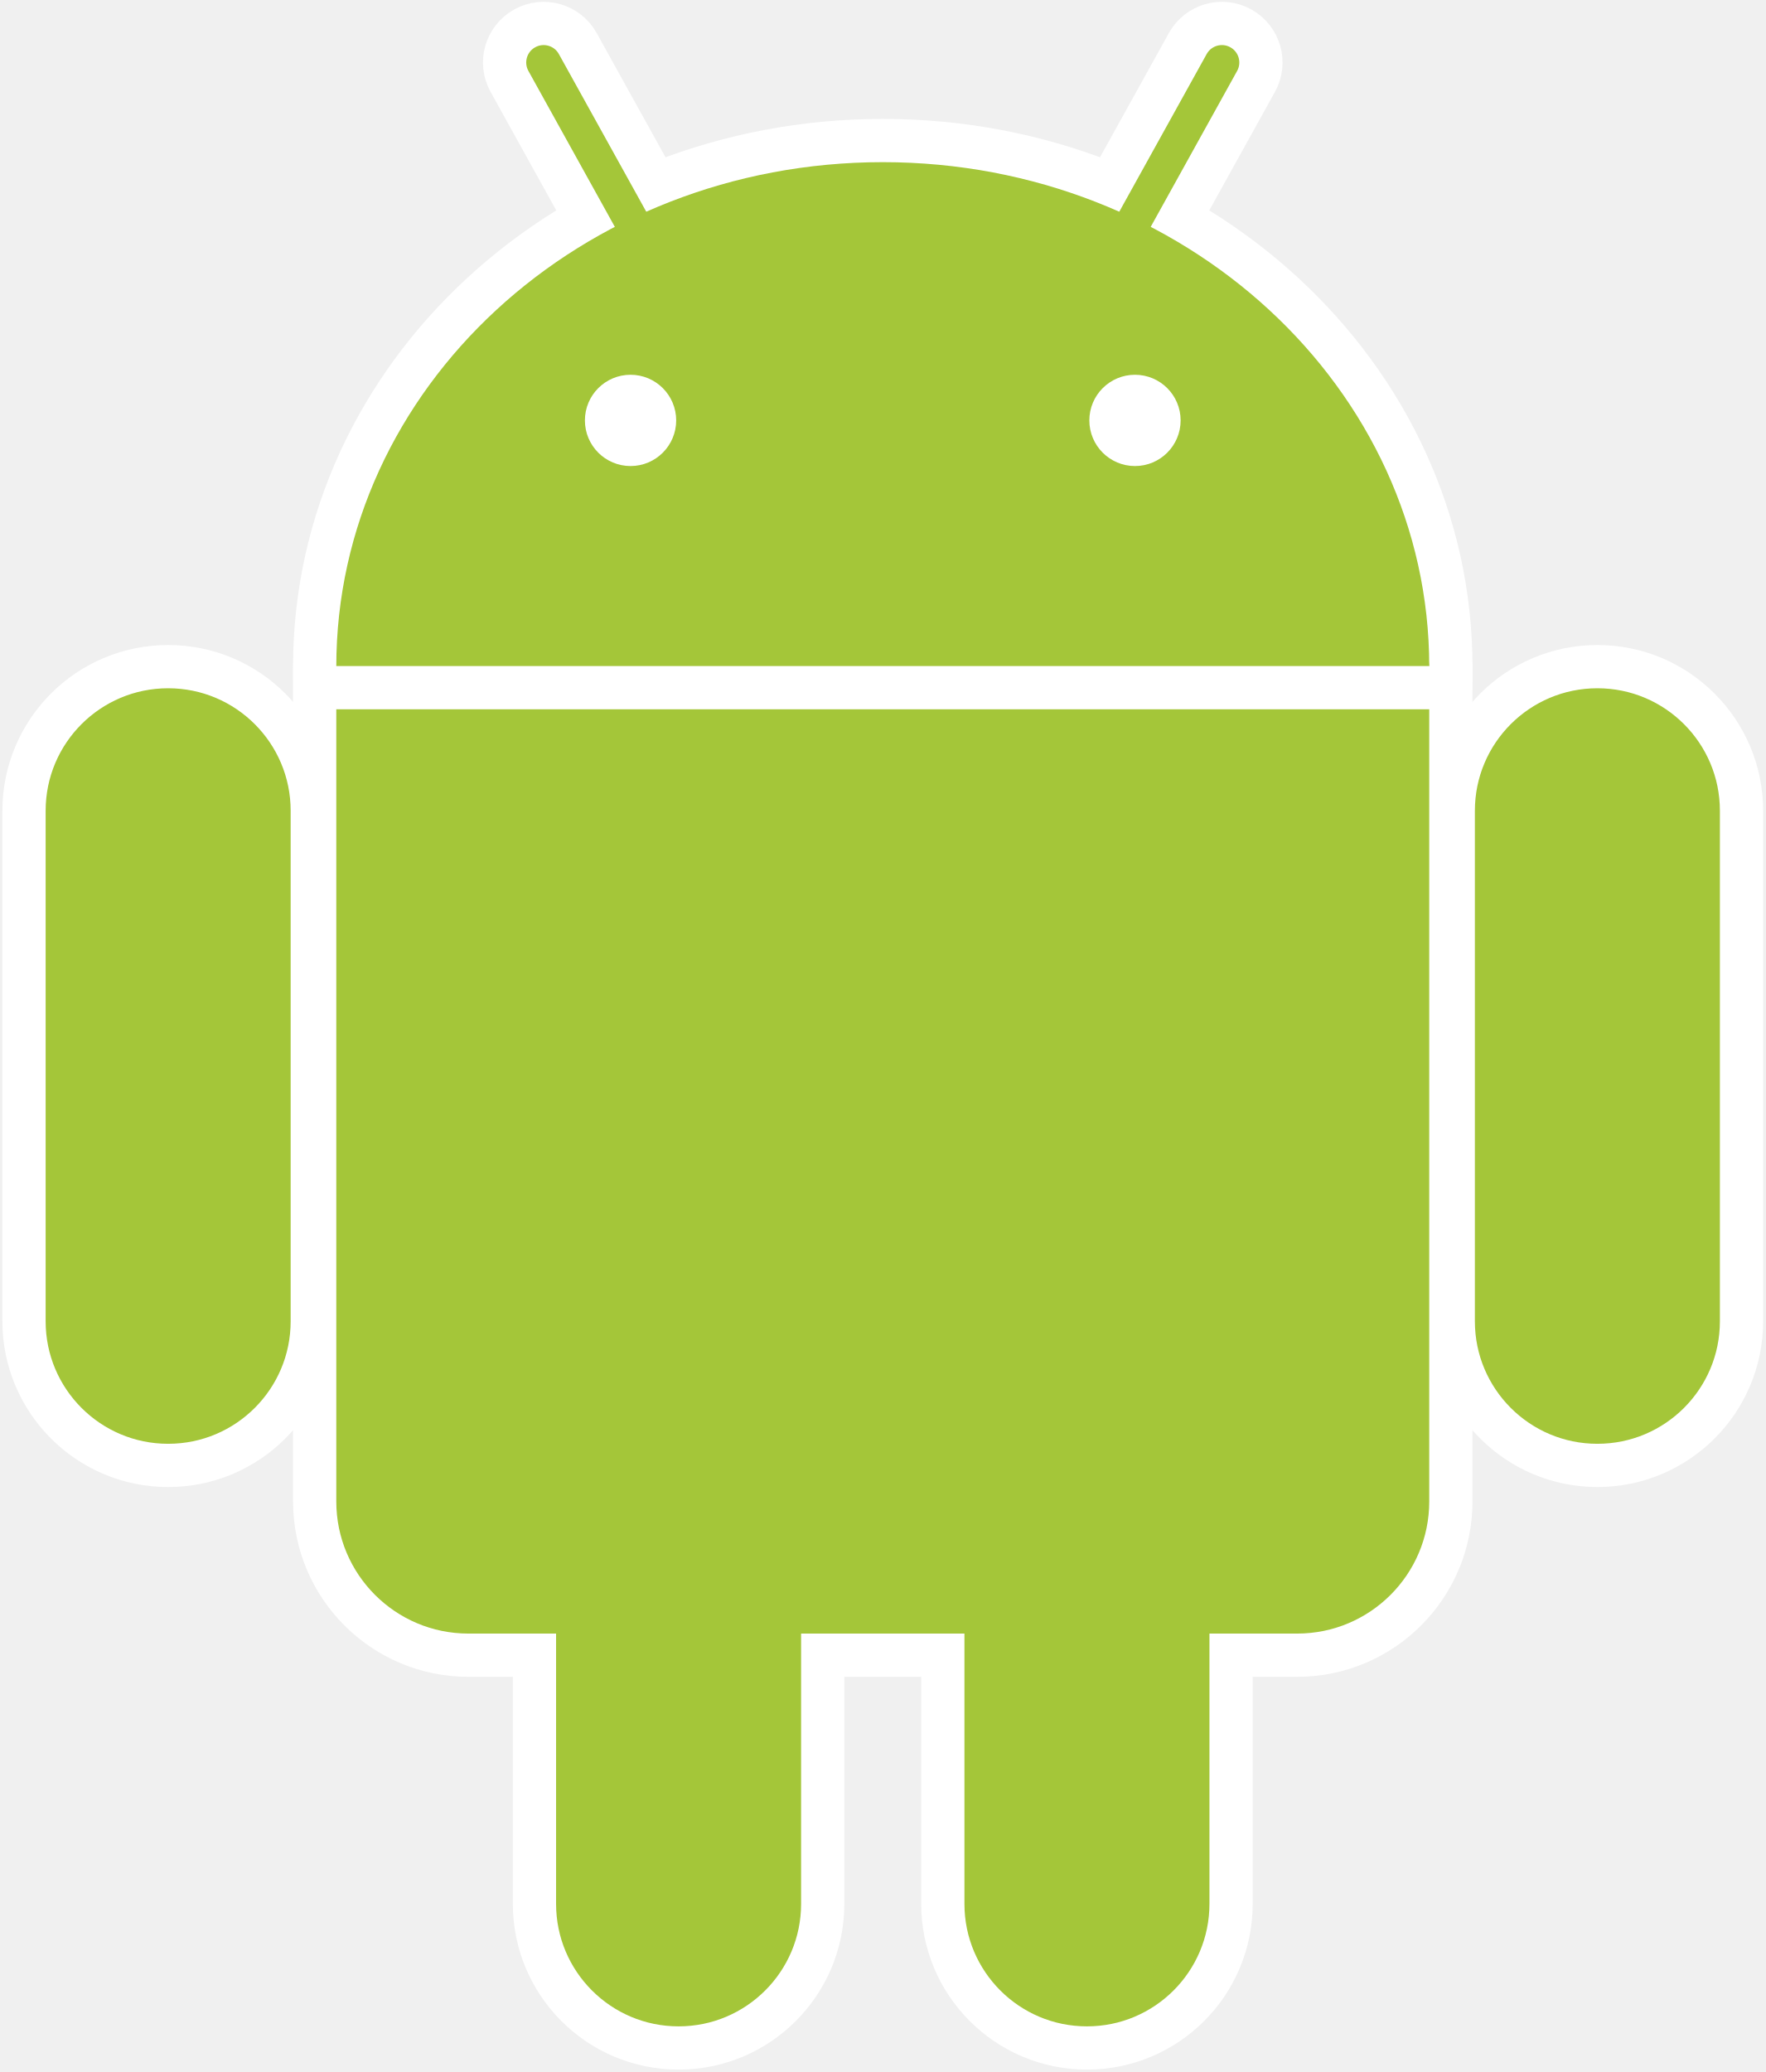
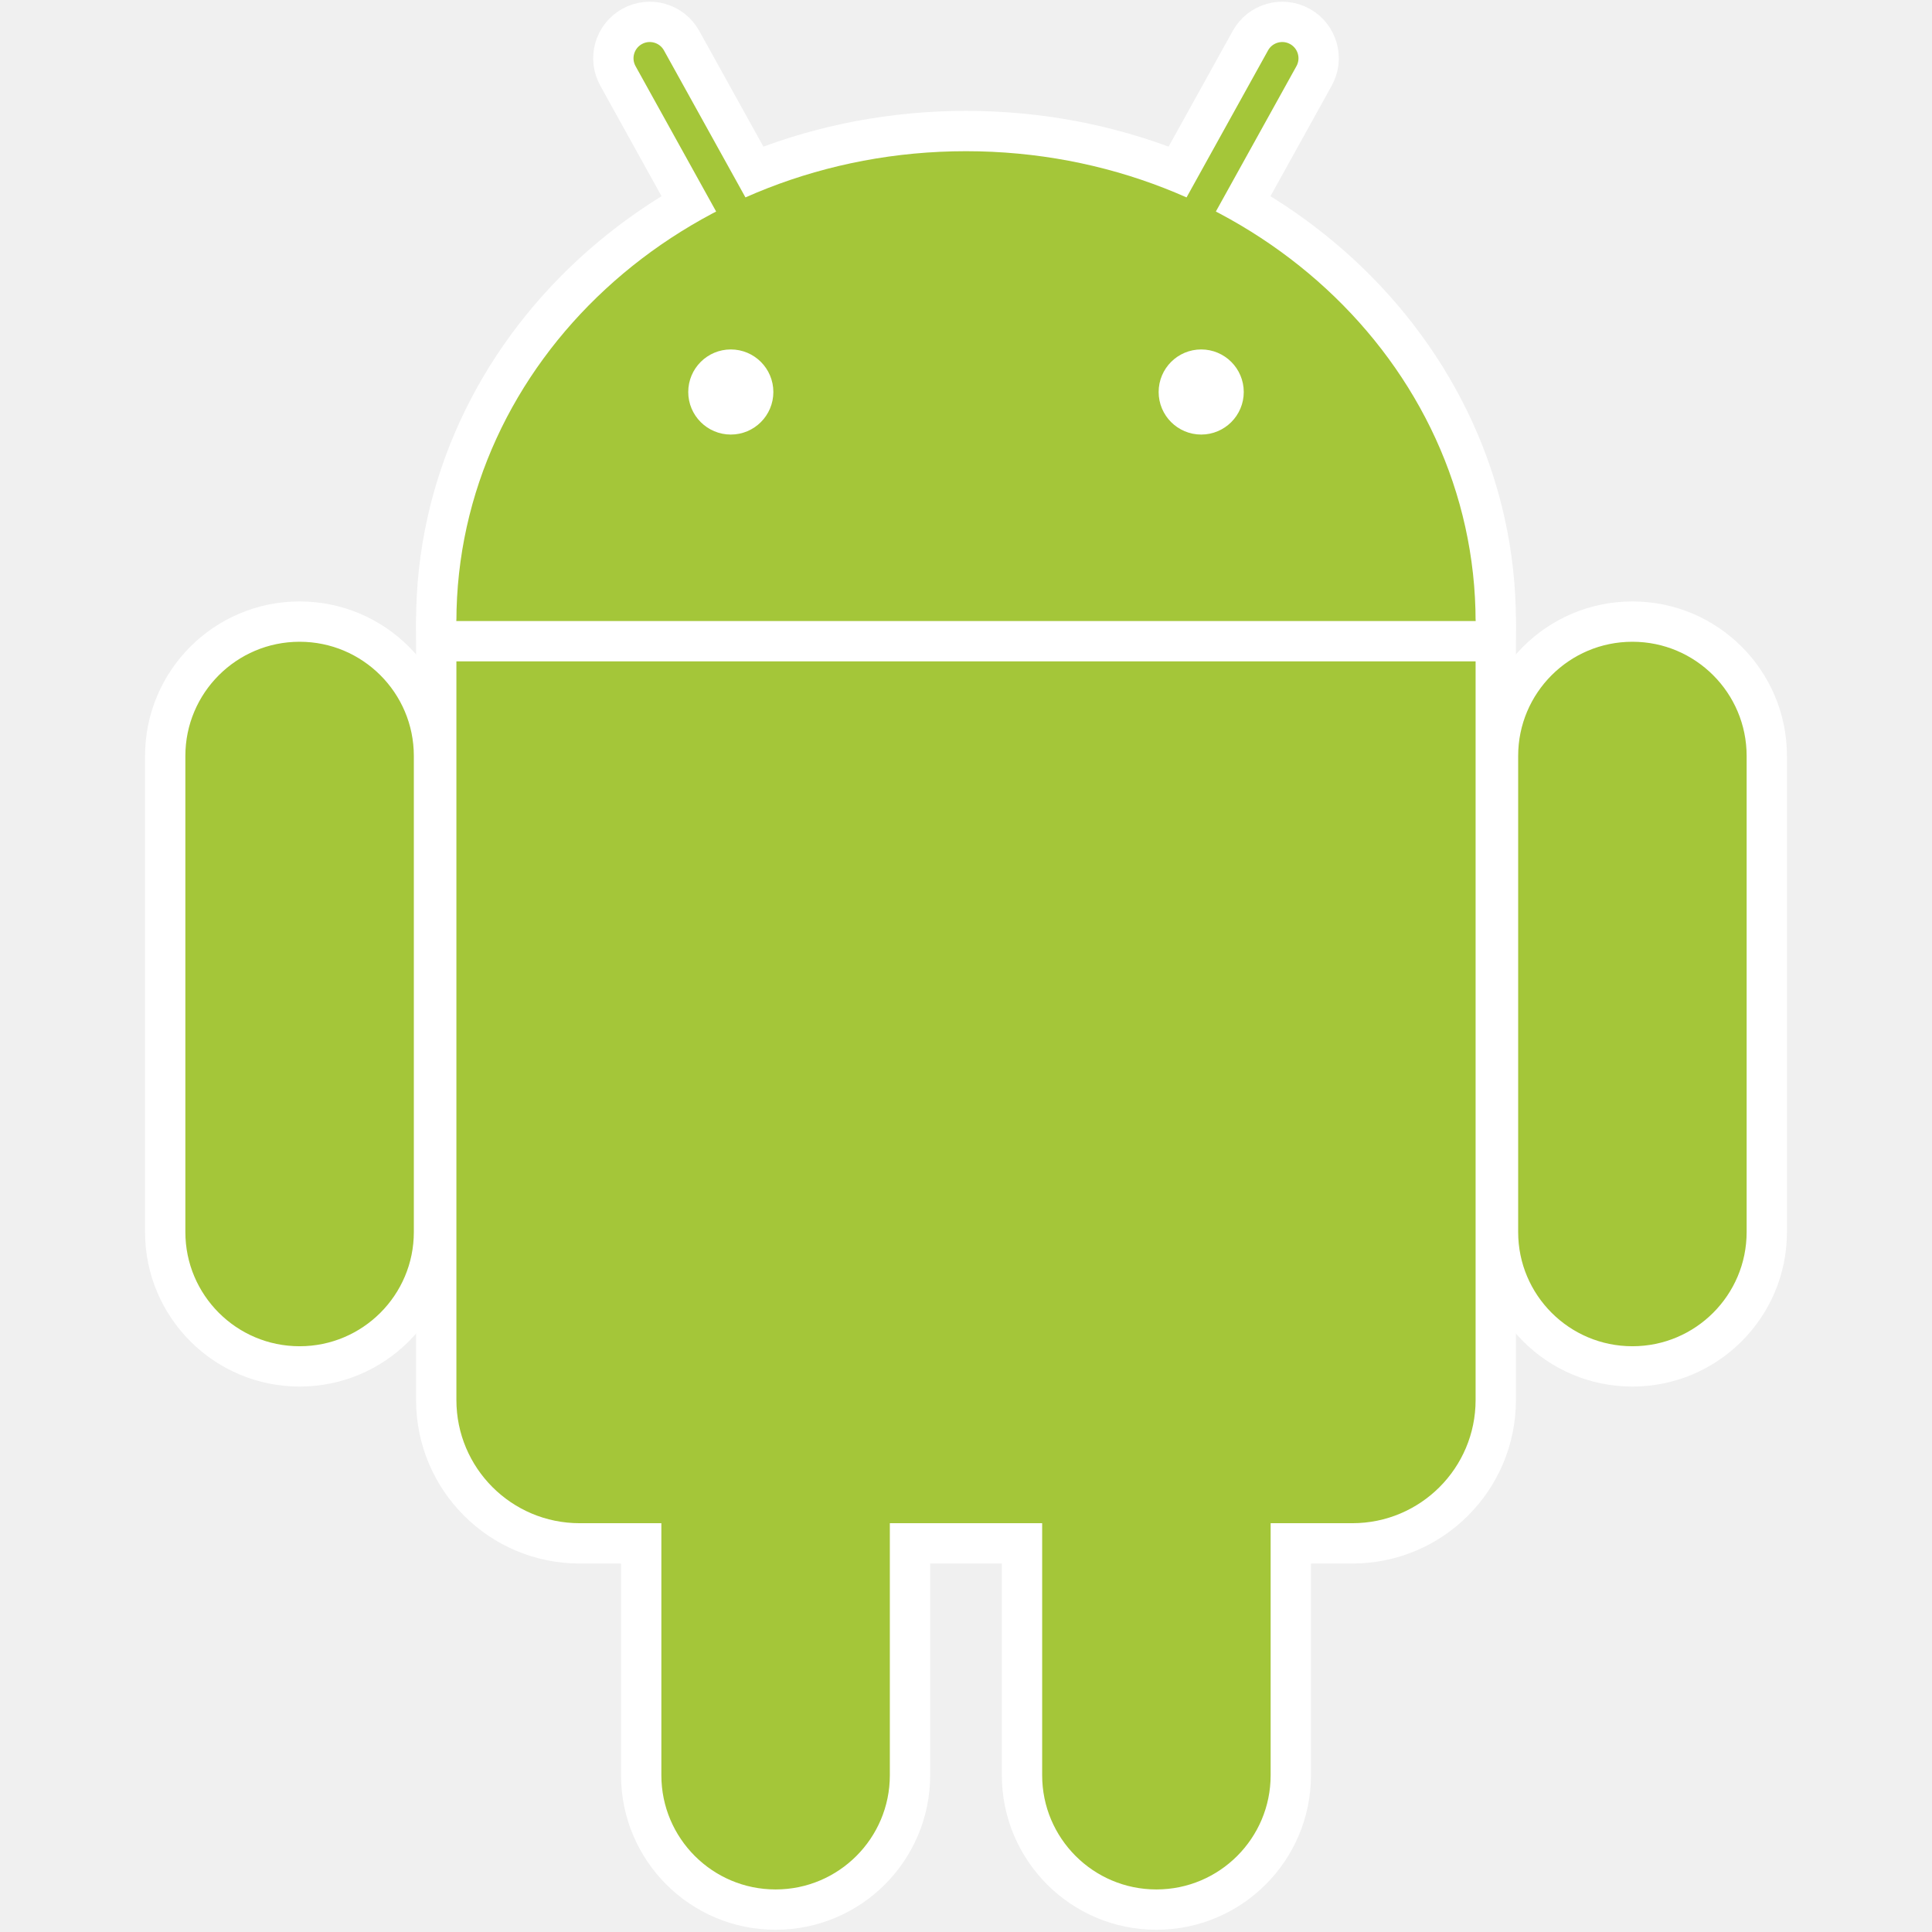
- <svg xmlns="http://www.w3.org/2000/svg" xmlns:xlink="http://www.w3.org/1999/xlink" viewBox="-147 -70 294 345">
+ <svg xmlns="http://www.w3.org/2000/svg" xmlns:xlink="http://www.w3.org/1999/xlink" viewBox="-172.5 -70 345 345">
  <g fill="#a4c639">
    <use stroke-width="14.4" xlink:href="#b" stroke="#FFF" />
    <use xlink:href="#a" transform="scale(-1,1)" />
    <g id="a" stroke="#FFF" stroke-width="7.2">
      <rect rx="6.5" transform="rotate(29)" height="86" width="13" y="-86" x="14" />
      <rect id="c" rx="24" height="133" width="48" y="41" x="-143" />
      <use y="97" x="85" xlink:href="#c" />
    </g>
    <g id="b">
      <ellipse cy="41" rx="91" ry="84" />
      <rect rx="22" height="182" width="182" y="20" x="-91" />
    </g>
  </g>
  <g stroke="#FFF" stroke-width="7.2" fill="#FFF">
    <path d="m-95 44.5h190" />
    <circle cx="-42" r="4" />
    <circle cx="42" r="4" />
  </g>
</svg>
